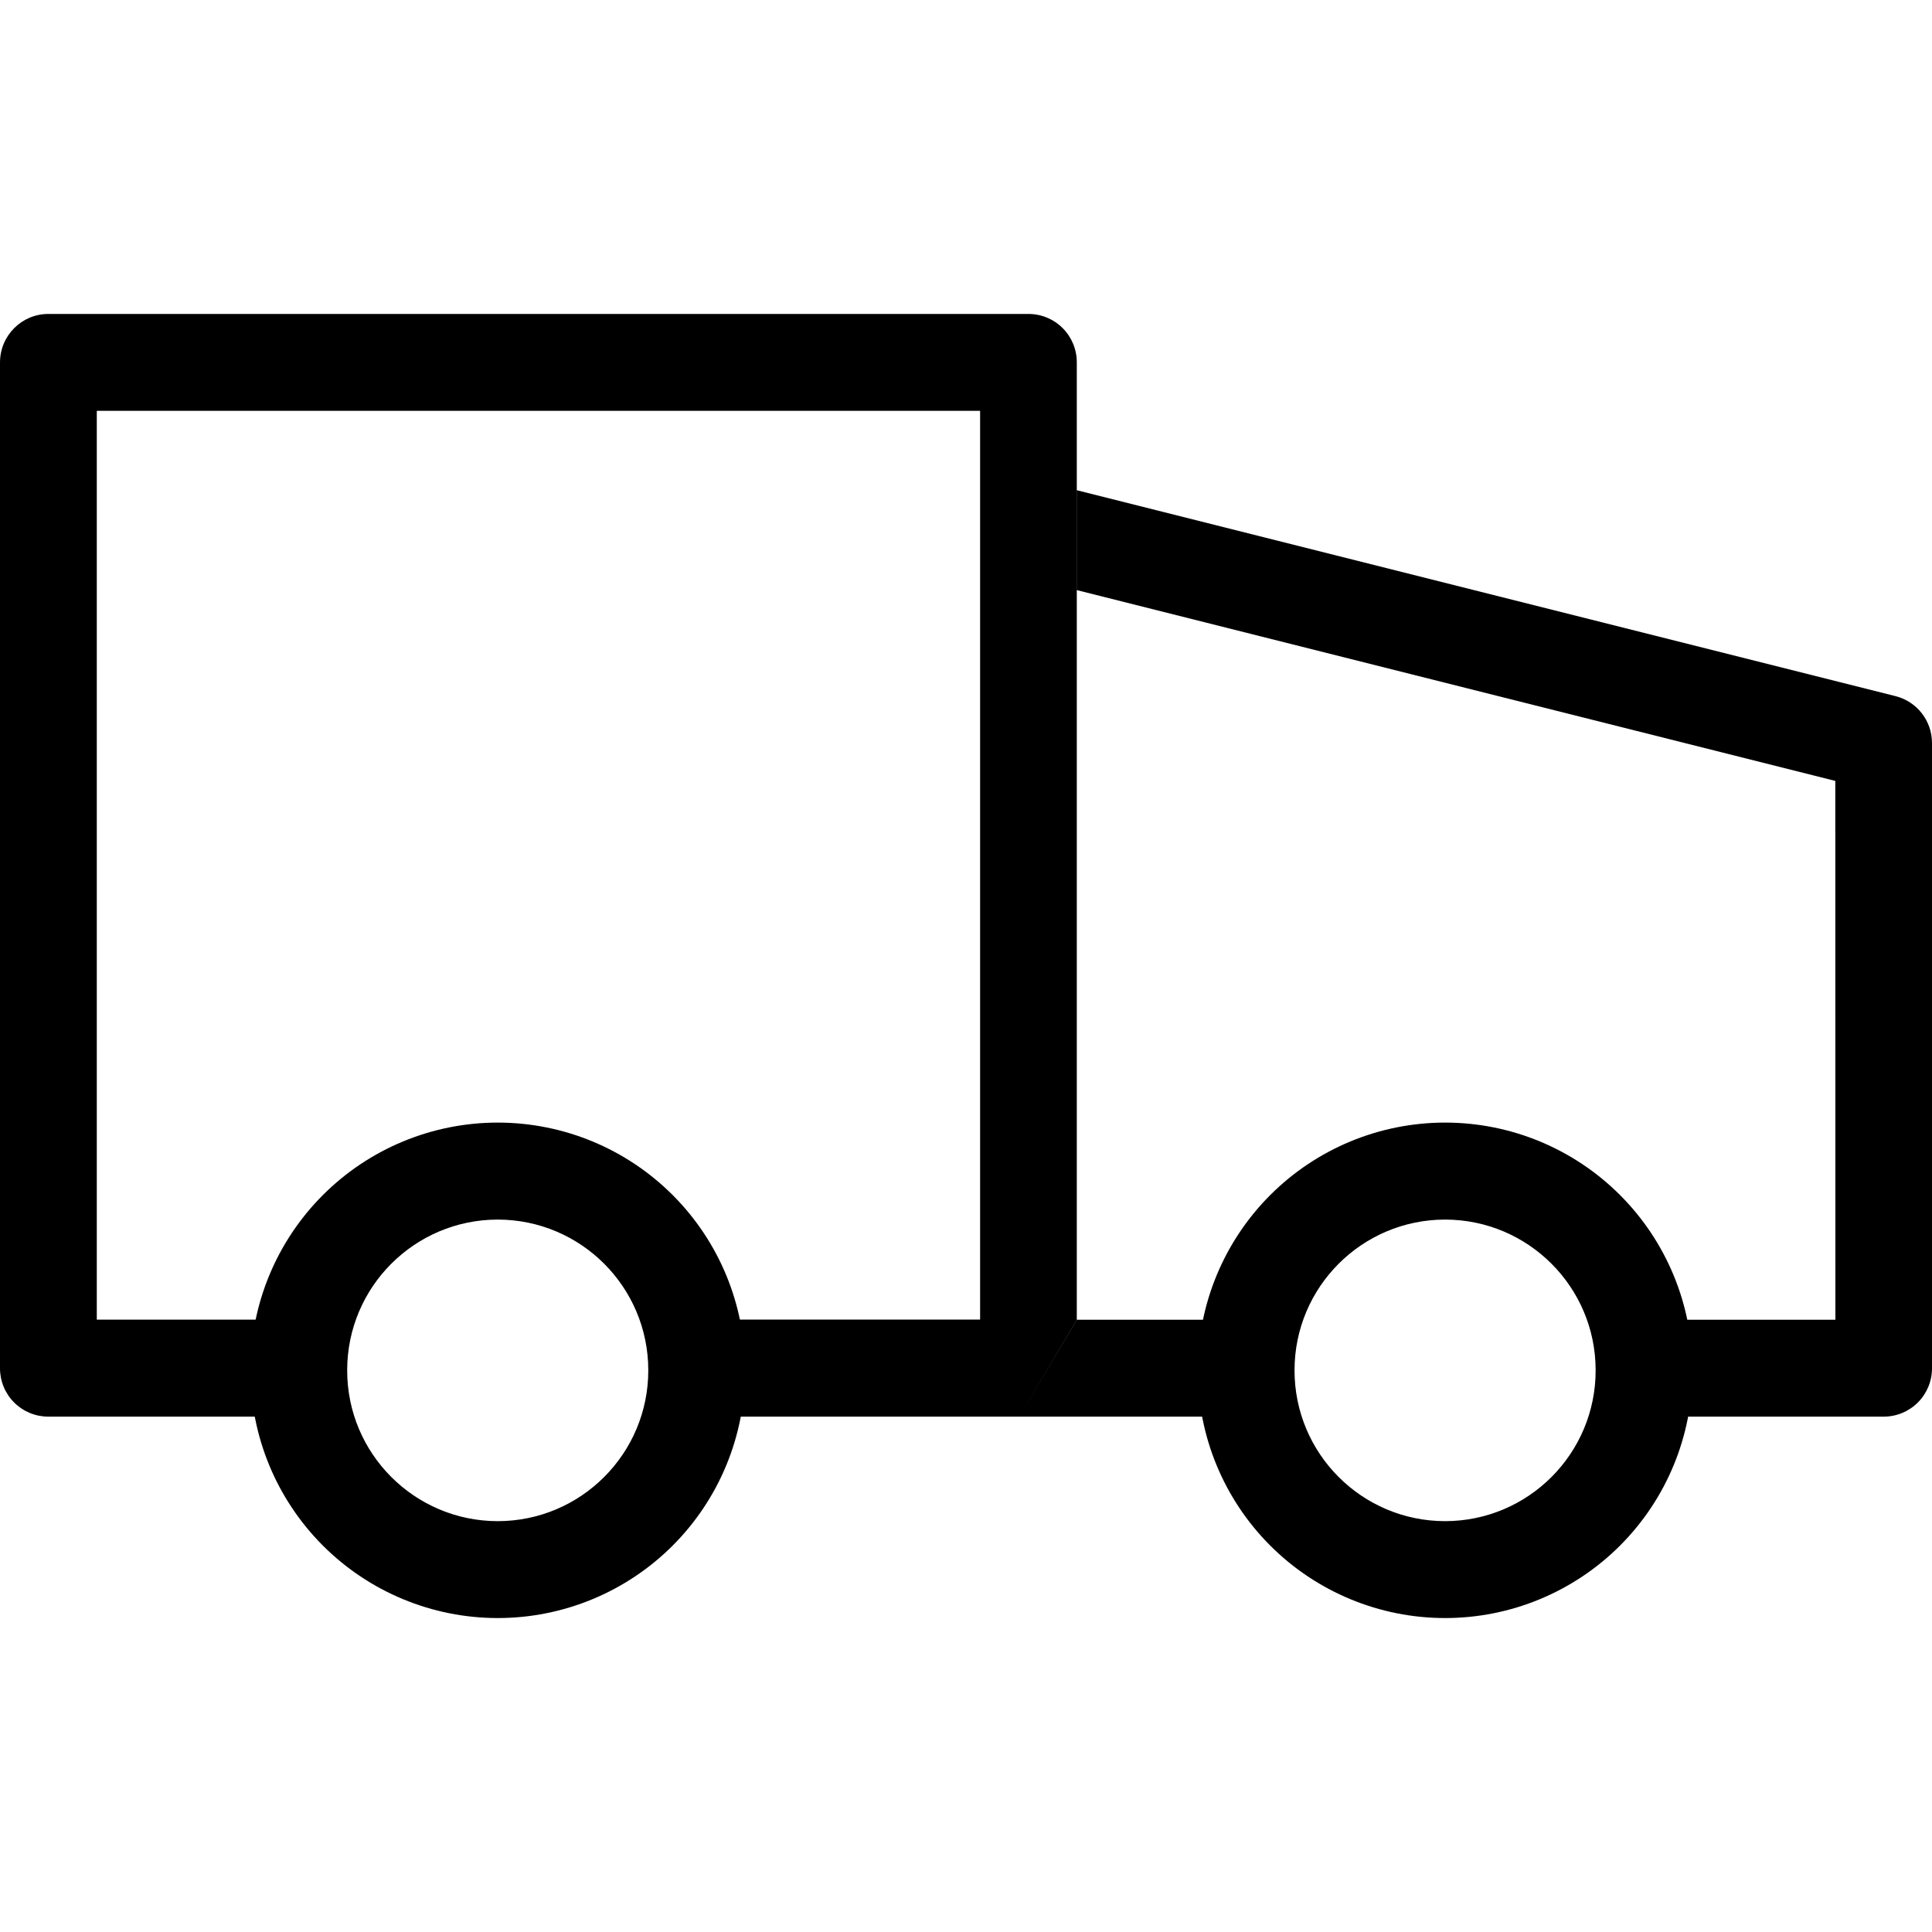
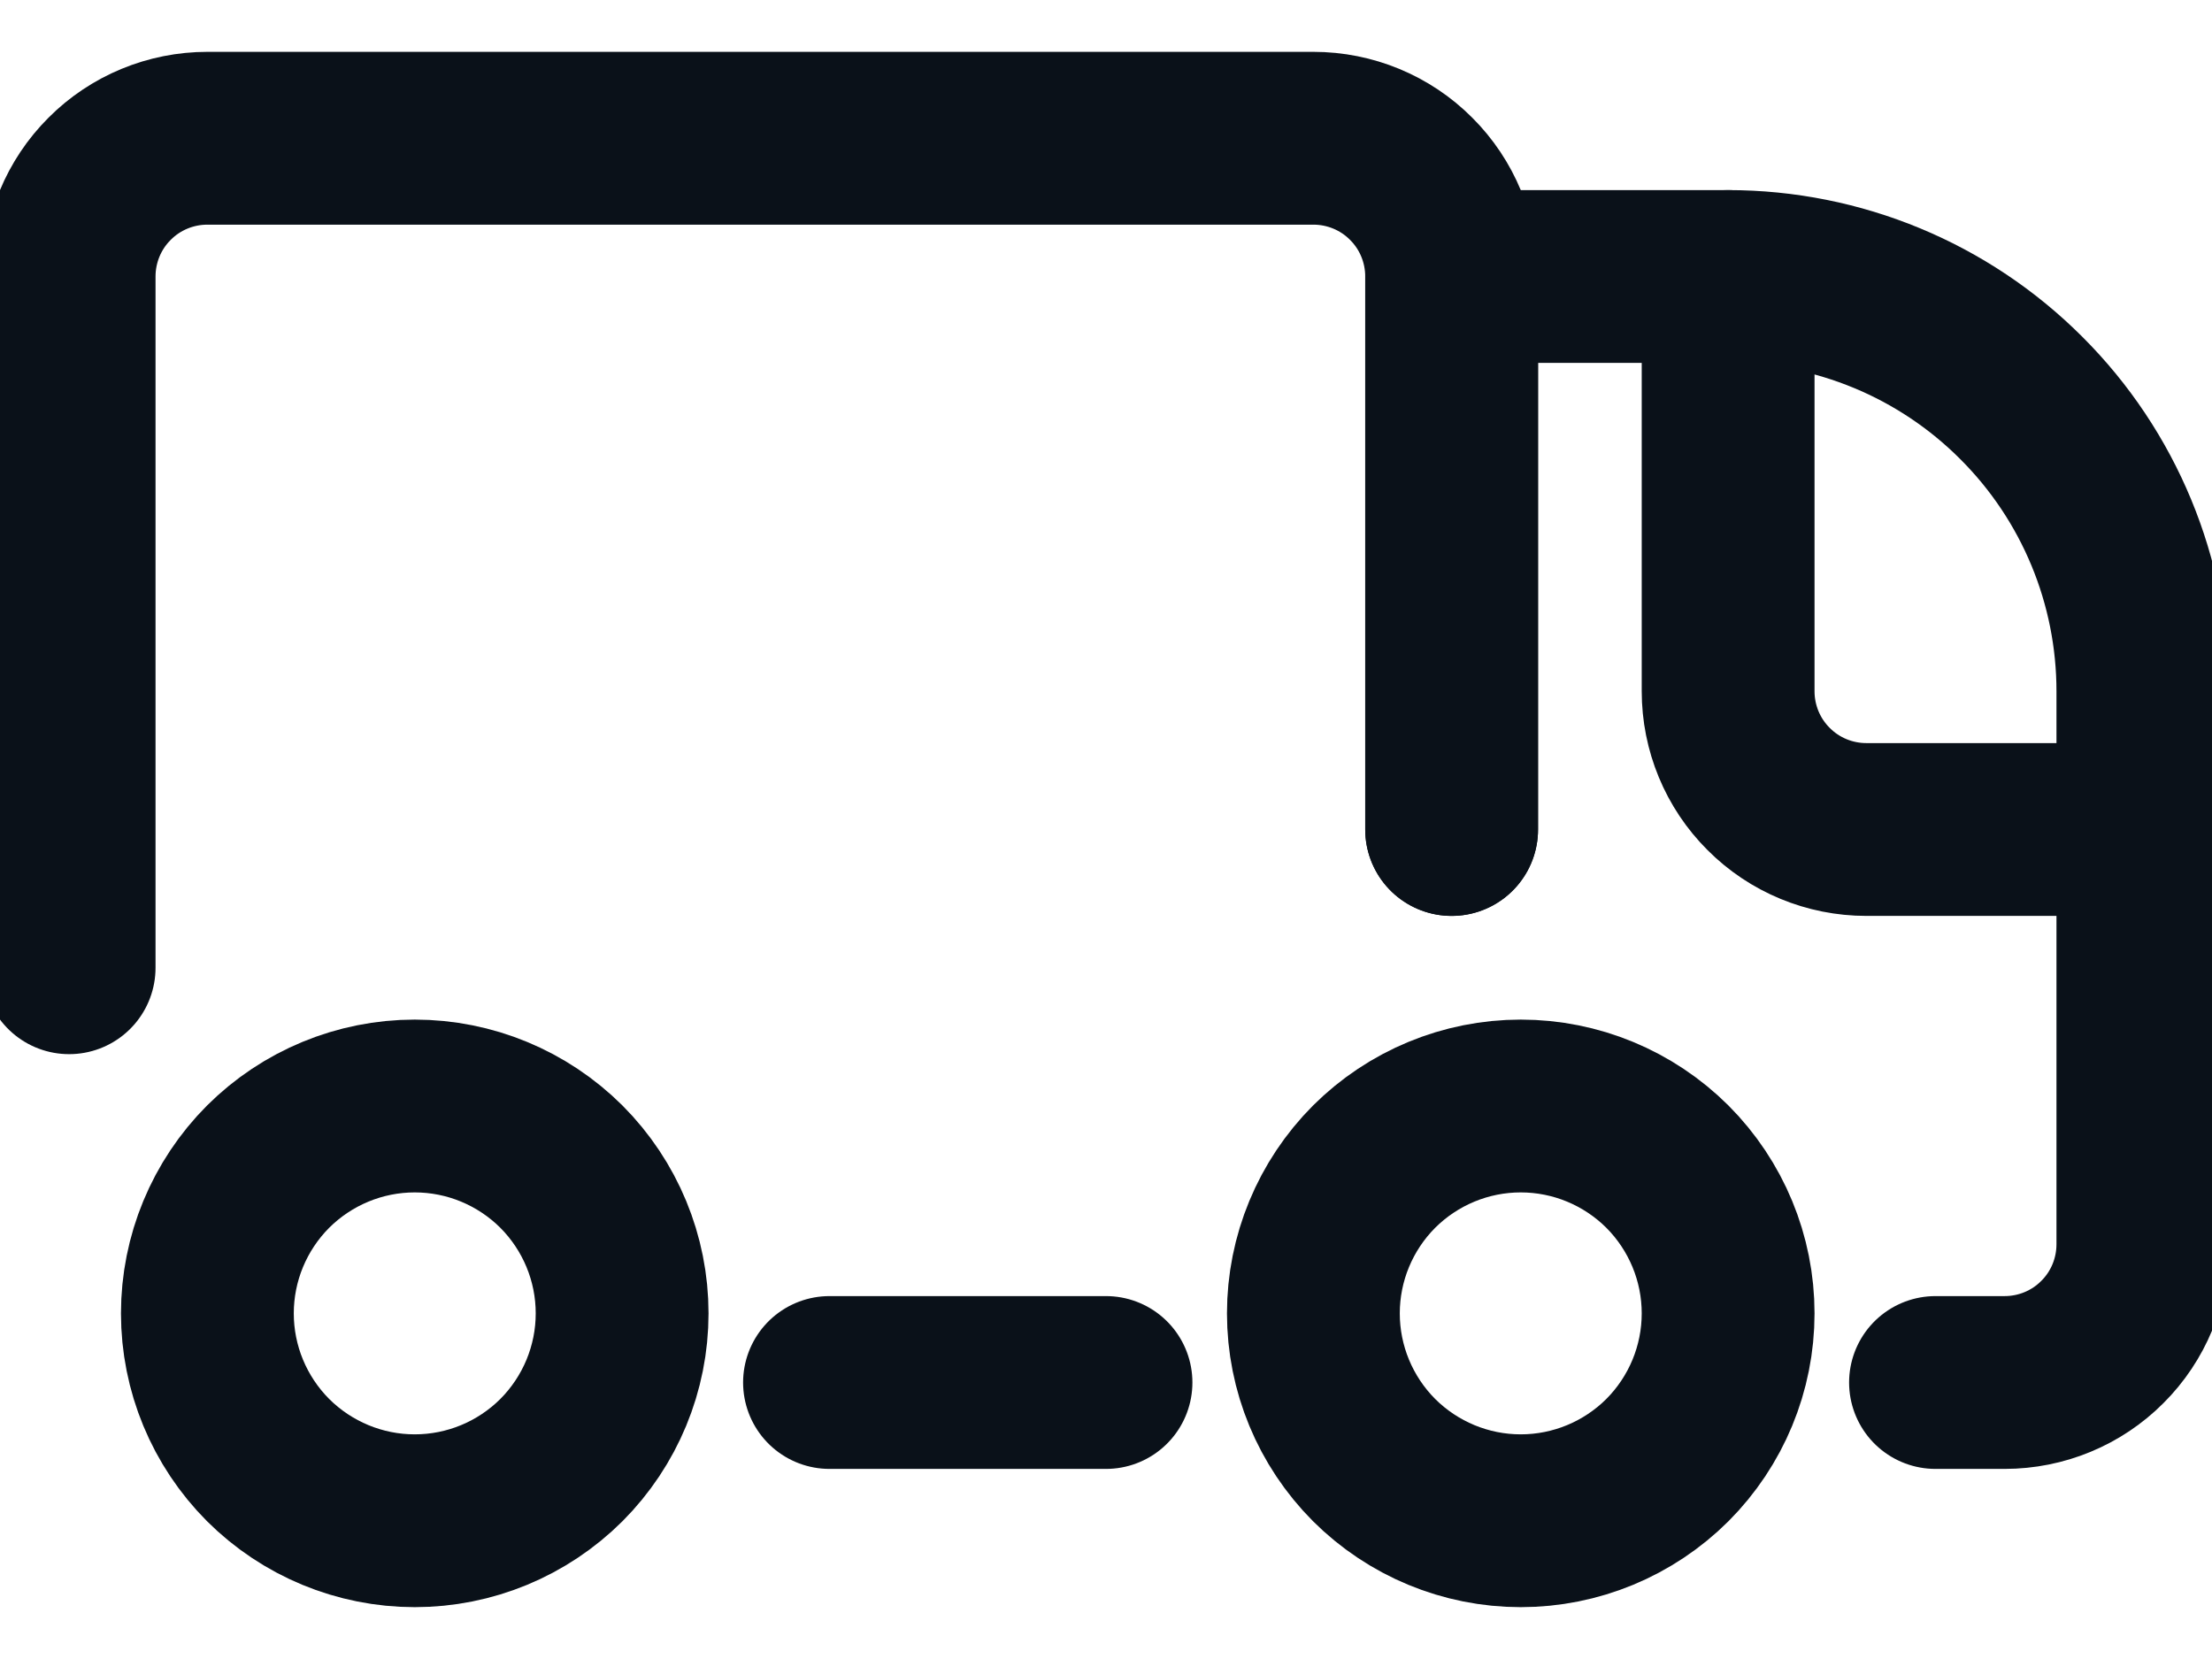
- <svg xmlns="http://www.w3.org/2000/svg" class="icon icon-accordion icon-truck" viewBox="0 0 20 20">
-   <path d="M0 3.752c0-.277.224-.502.5-.502h10.147a.5.5 0 0 1 .5.502v9.91l-.595 1.003H7.223V13.66h2.923V4.253H1.002v9.408h1.682v1.004H.501A.5.5 0 0 1 0 14.163zm18.999 4.332-7.851-1.975V5.075l8.473 2.131a.5.5 0 0 1 .379.487v6.47a.5.5 0 0 1-.5.502h-2.193v-1.003H19zm-7.851 5.578h2.196v1.003h-2.792z" />
-   <path d="M7.713 14.185a2.56 2.56 0 0 1-2.56 2.565 2.56 2.56 0 0 1-2.56-2.565 2.56 2.56 0 0 1 2.56-2.564 2.56 2.56 0 0 1 2.56 2.564m-2.56 1.562a1.56 1.56 0 0 0 1.558-1.562 1.56 1.56 0 0 0-1.559-1.56 1.56 1.56 0 0 0-1.558 1.56 1.56 1.56 0 0 0 1.558 1.562m12.368-1.562a2.56 2.56 0 0 1-2.56 2.565 2.56 2.56 0 0 1-2.56-2.565 2.56 2.56 0 0 1 2.56-2.564 2.56 2.56 0 0 1 2.56 2.564m-2.56 1.562a1.56 1.56 0 0 0 1.558-1.562 1.56 1.56 0 0 0-1.559-1.56 1.56 1.56 0 0 0-1.558 1.56 1.56 1.56 0 0 0 1.558 1.562" />
+ <svg xmlns="http://www.w3.org/2000/svg" class="icon icon-accordion icon-truck" width="16" height="12" viewBox="0 0 16 12" fill="none">
+   <path d="M0.5 7V2C0.5 1.735 0.605 1.48 0.793 1.293C0.98 1.105 1.235 1 1.5 1H9.5C9.765 1 10.02 1.105 10.207 1.293C10.395 1.48 10.5 1.735 10.5 2V6" stroke="#0A1119" stroke-width="1.25" stroke-linecap="round" stroke-linejoin="round" />
+   <path d="M10.5 6V2H12.5C13.296 2 14.059 2.316 14.621 2.879C15.184 3.441 15.5 4.204 15.5 5V9C15.5 9.265 15.395 9.52 15.207 9.707C15.02 9.895 14.765 10 14.5 10H14" stroke="#0A1119" stroke-width="1.25" stroke-linecap="round" stroke-linejoin="round" />
+   <path d="M15.5 6H13.5C13.235 6 12.98 5.895 12.793 5.707C12.605 5.52 12.5 5.265 12.5 5V2" stroke="#0A1119" stroke-width="1.25" stroke-linecap="round" stroke-linejoin="round" />
+   <path d="M12.5 9.5C12.5 9.898 12.342 10.279 12.061 10.561C11.779 10.842 11.398 11 11 11C10.602 11 10.221 10.842 9.939 10.561C9.658 10.279 9.5 9.898 9.5 9.5C9.5 9.102 9.658 8.721 9.939 8.439C10.221 8.158 10.602 8 11 8C11.398 8 11.779 8.158 12.061 8.439C12.342 8.721 12.5 9.102 12.5 9.5V9.5Z" stroke="#0A1119" stroke-width="1.25" stroke-linecap="round" stroke-linejoin="round" />
+   <path d="M4.5 9.5C4.5 9.898 4.342 10.279 4.061 10.561C3.779 10.842 3.398 11 3 11C2.602 11 2.221 10.842 1.939 10.561C1.658 10.279 1.5 9.898 1.5 9.5C1.5 9.102 1.658 8.721 1.939 8.439C2.221 8.158 2.602 8 3 8C3.398 8 3.779 8.158 4.061 8.439C4.342 8.721 4.5 9.102 4.5 9.5Z" stroke="#0A1119" stroke-width="1.25" stroke-linecap="round" stroke-linejoin="round" />
+   <path d="M8 10H6" stroke="#0A1119" stroke-width="1.25" stroke-linecap="round" stroke-linejoin="round" />
</svg>
